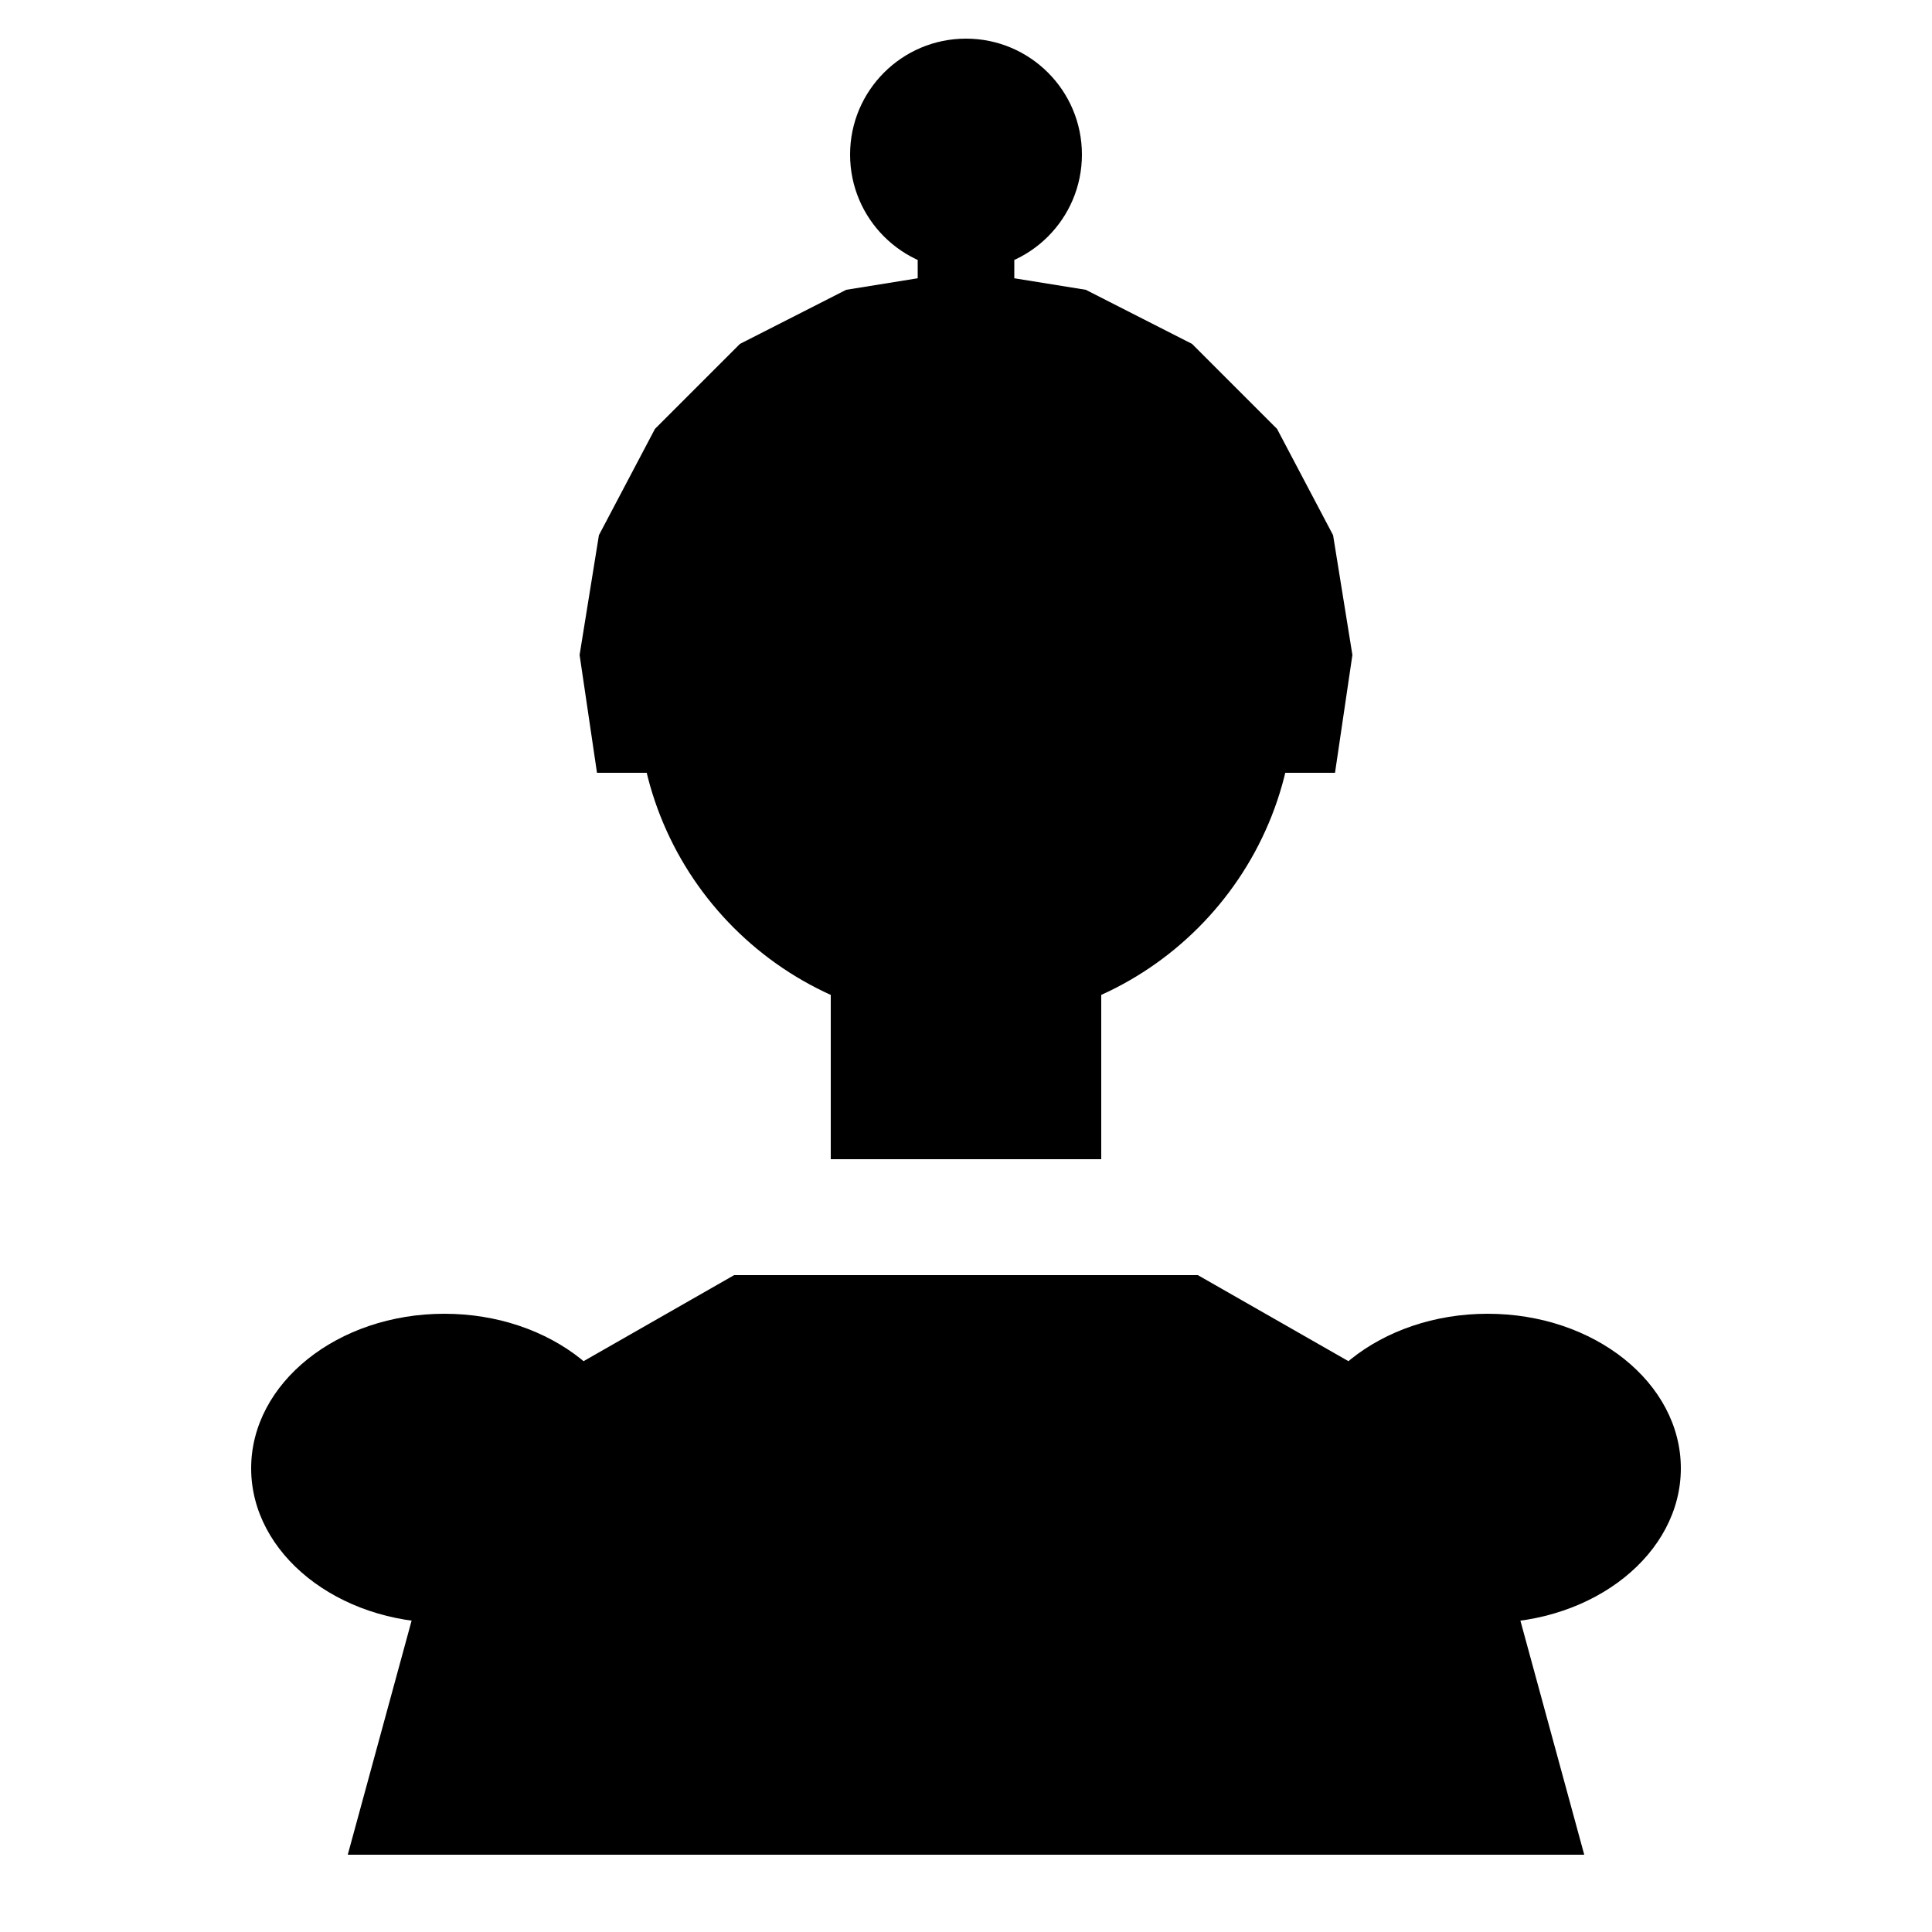
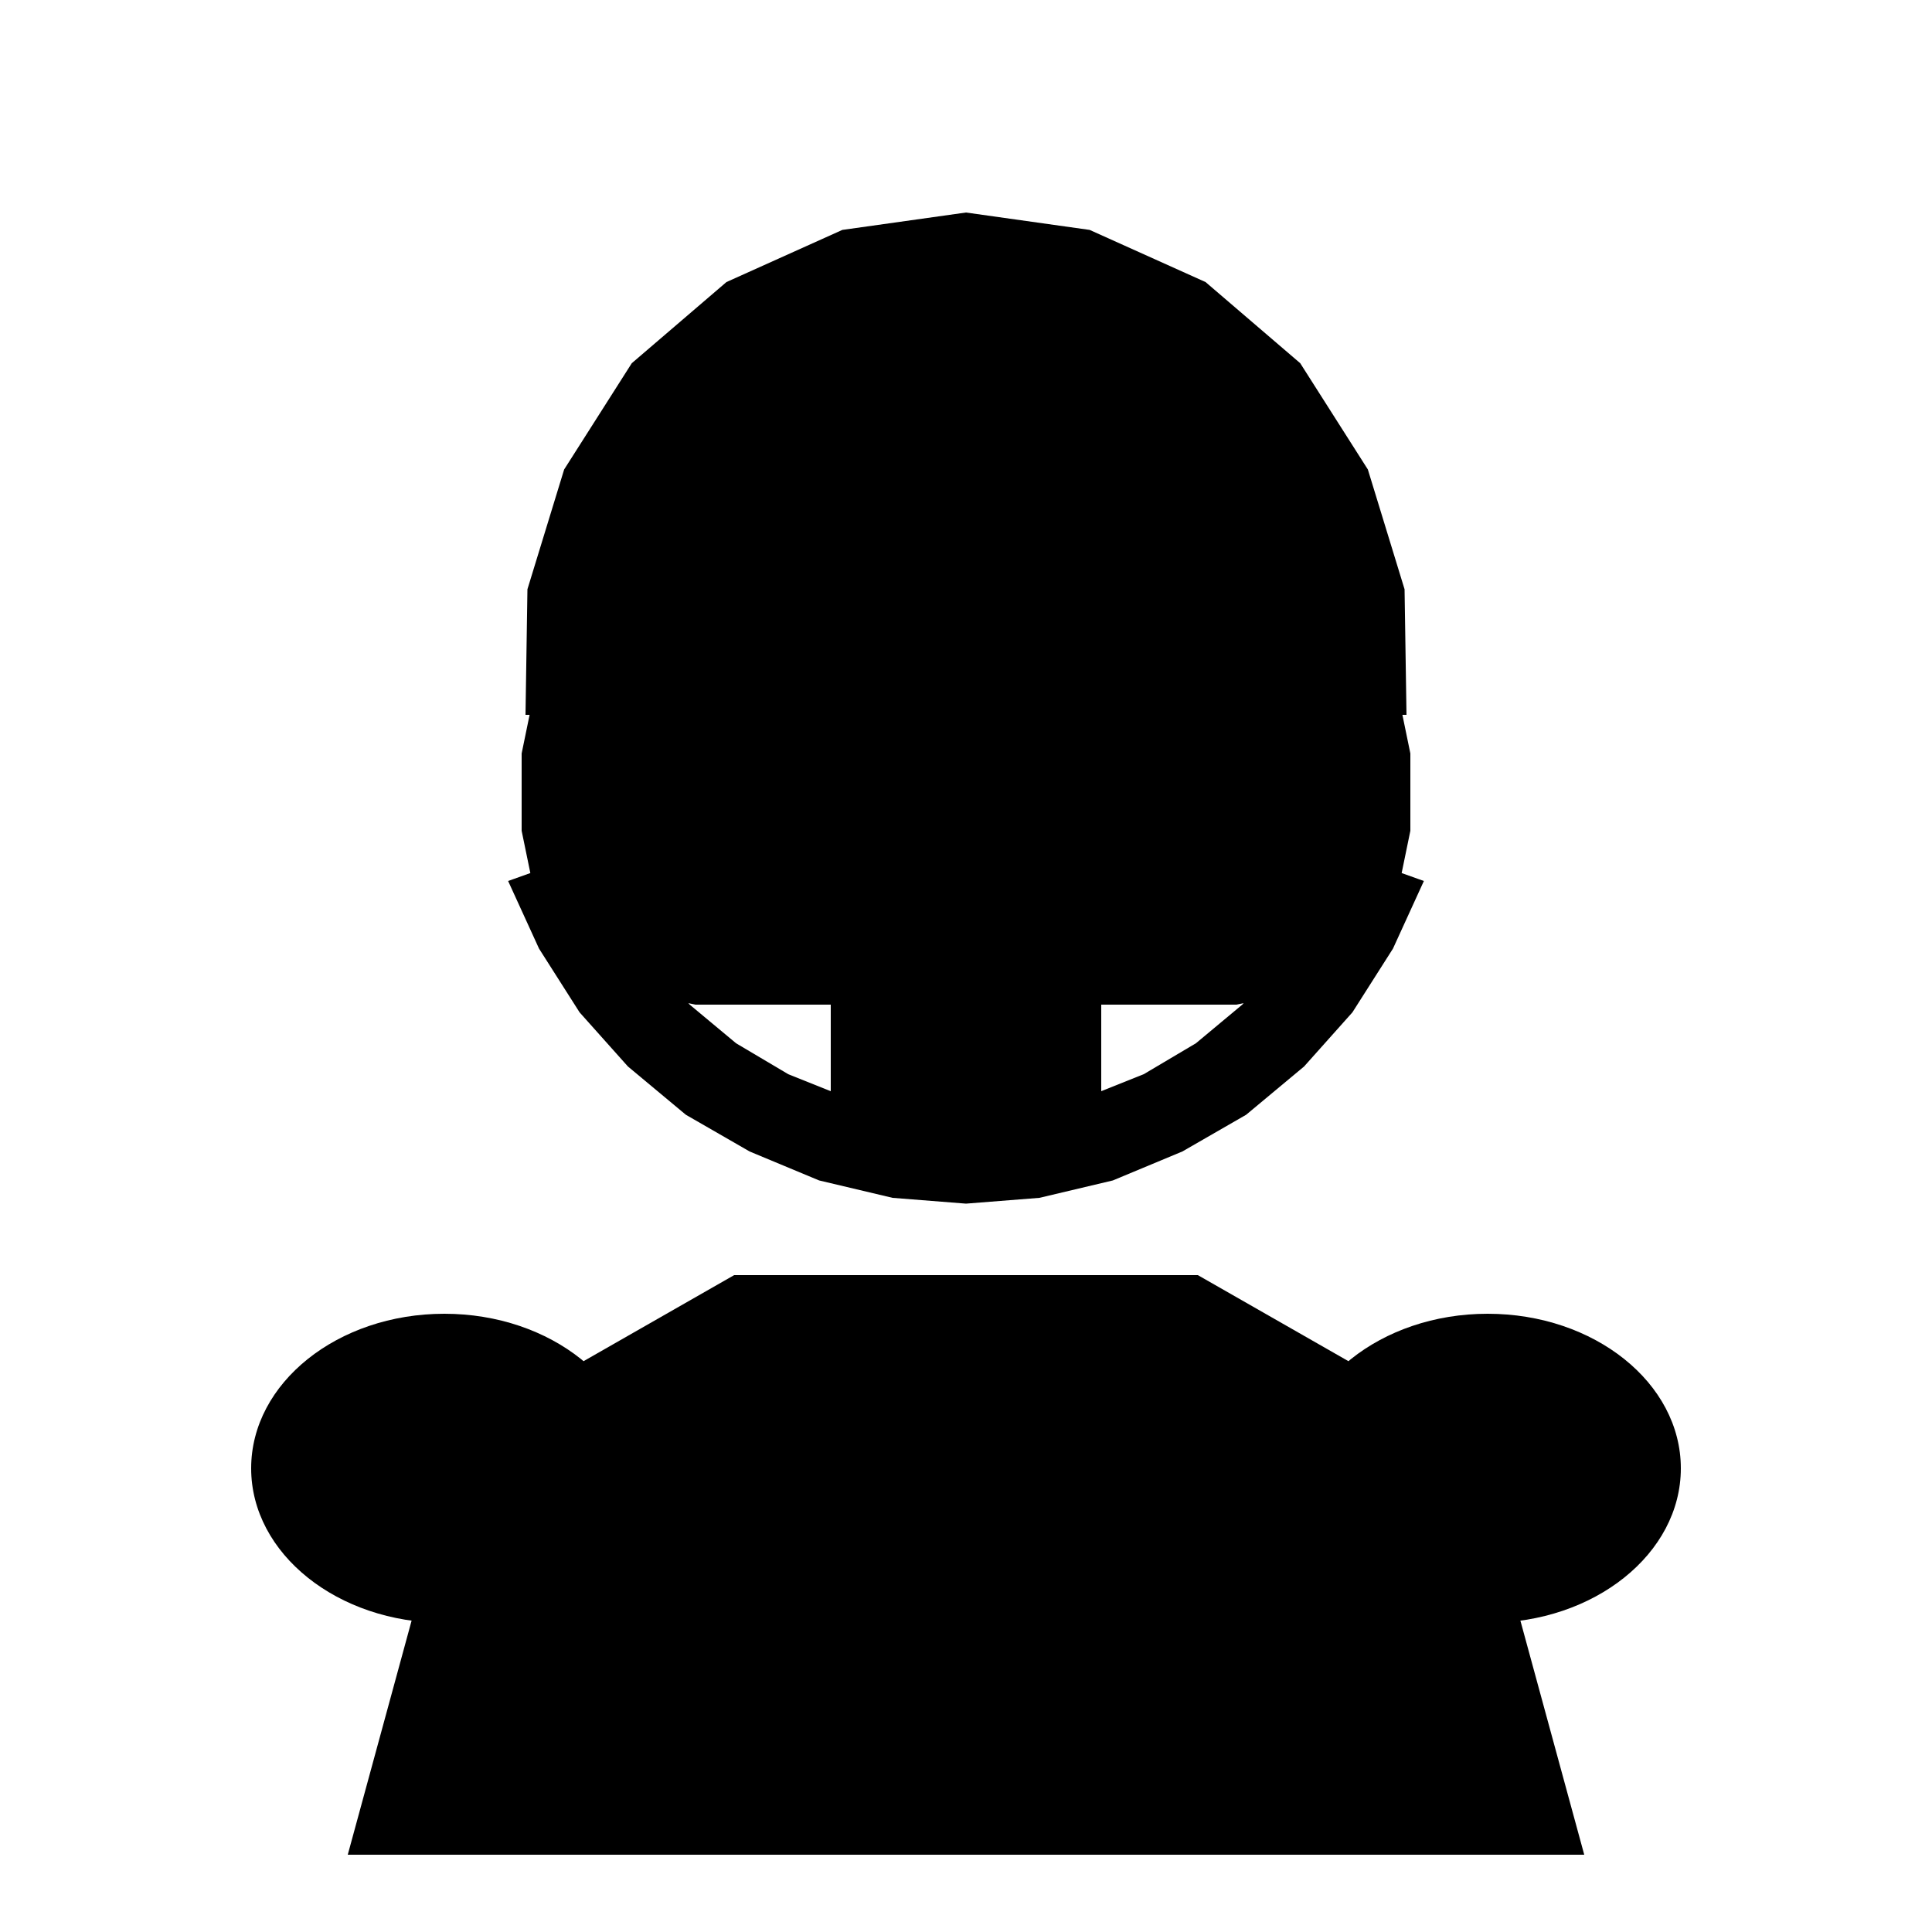
<svg xmlns="http://www.w3.org/2000/svg" viewBox="0 0 100 100" fill="currentColor">
-   <path d="M18 96L24 74L38 66L62 66L76 74L82 96ZM13 76A10 8 0 1 1 33 76A10 8 0 1 1 13 76ZM67 76A10 8 0 1 1 87 76A10 8 0 1 1 67 76ZM57 46L57 60L43 60L43 46ZM33 36A17 17 0 1 1 67 36A17 17 0 1 1 33 36ZM30.9 40L30 33.9L31 27.7L33.9 22.2L38.3 17.8L43.8 15L50 14L56.2 15L61.7 17.8L66.1 22.2L69 27.7L70 33.9L69.1 40ZM47.5 18L47.5 10L52.5 10L52.5 18ZM44 8A6 6 0 1 1 56 8A6 6 0 1 1 44 8Z" />
+   <path d="M18 96L24 74L38 66L62 66L76 74L82 96ZM13 76A10 8 0 1 1 33 76A10 8 0 1 1 13 76ZM67 76A10 8 0 1 1 87 76A10 8 0 1 1 67 76ZM57 46L57 60L43 60L43 46ZM33 36A17 17 0 1 1 67 36A17 17 0 1 1 33 36ZM27.2 37L27.3 30.5L29.2 24.3L32.7 18.8L37.6 14.6L43.6 11.9L50 11L56.4 11.9L62.4 14.6L67.3 18.8L70.8 24.3L72.7 30.5L72.8 37ZM27 39L27.7 35.6L29.6 32.6L32.6 30.7L36 30L64 30L67.4 30.7L70.4 32.6L72.3 35.6L73 39L73 43L72.3 46.4L70.4 49.4L67.4 51.3L64 52L36 52L32.6 51.3L29.6 49.4L27.7 46.4L27 43ZM73.7 45.6L72.1 49.1L70 52.4L67.5 55.2L64.5 57.7L61.2 59.6L57.6 61.1L53.8 62L50 62.3L46.2 62L42.4 61.1L38.8 59.6L35.5 57.7L32.5 55.2L30 52.4L27.9 49.1L26.3 45.6L30.5 44.1L31.8 47L33.5 49.6L35.7 52L38.1 54L40.8 55.6L43.8 56.8L46.8 57.5L50 57.8L53.2 57.5L56.2 56.8L59.2 55.6L61.9 54L64.3 52L66.5 49.6L68.2 47L69.5 44.1Z" />
</svg>
